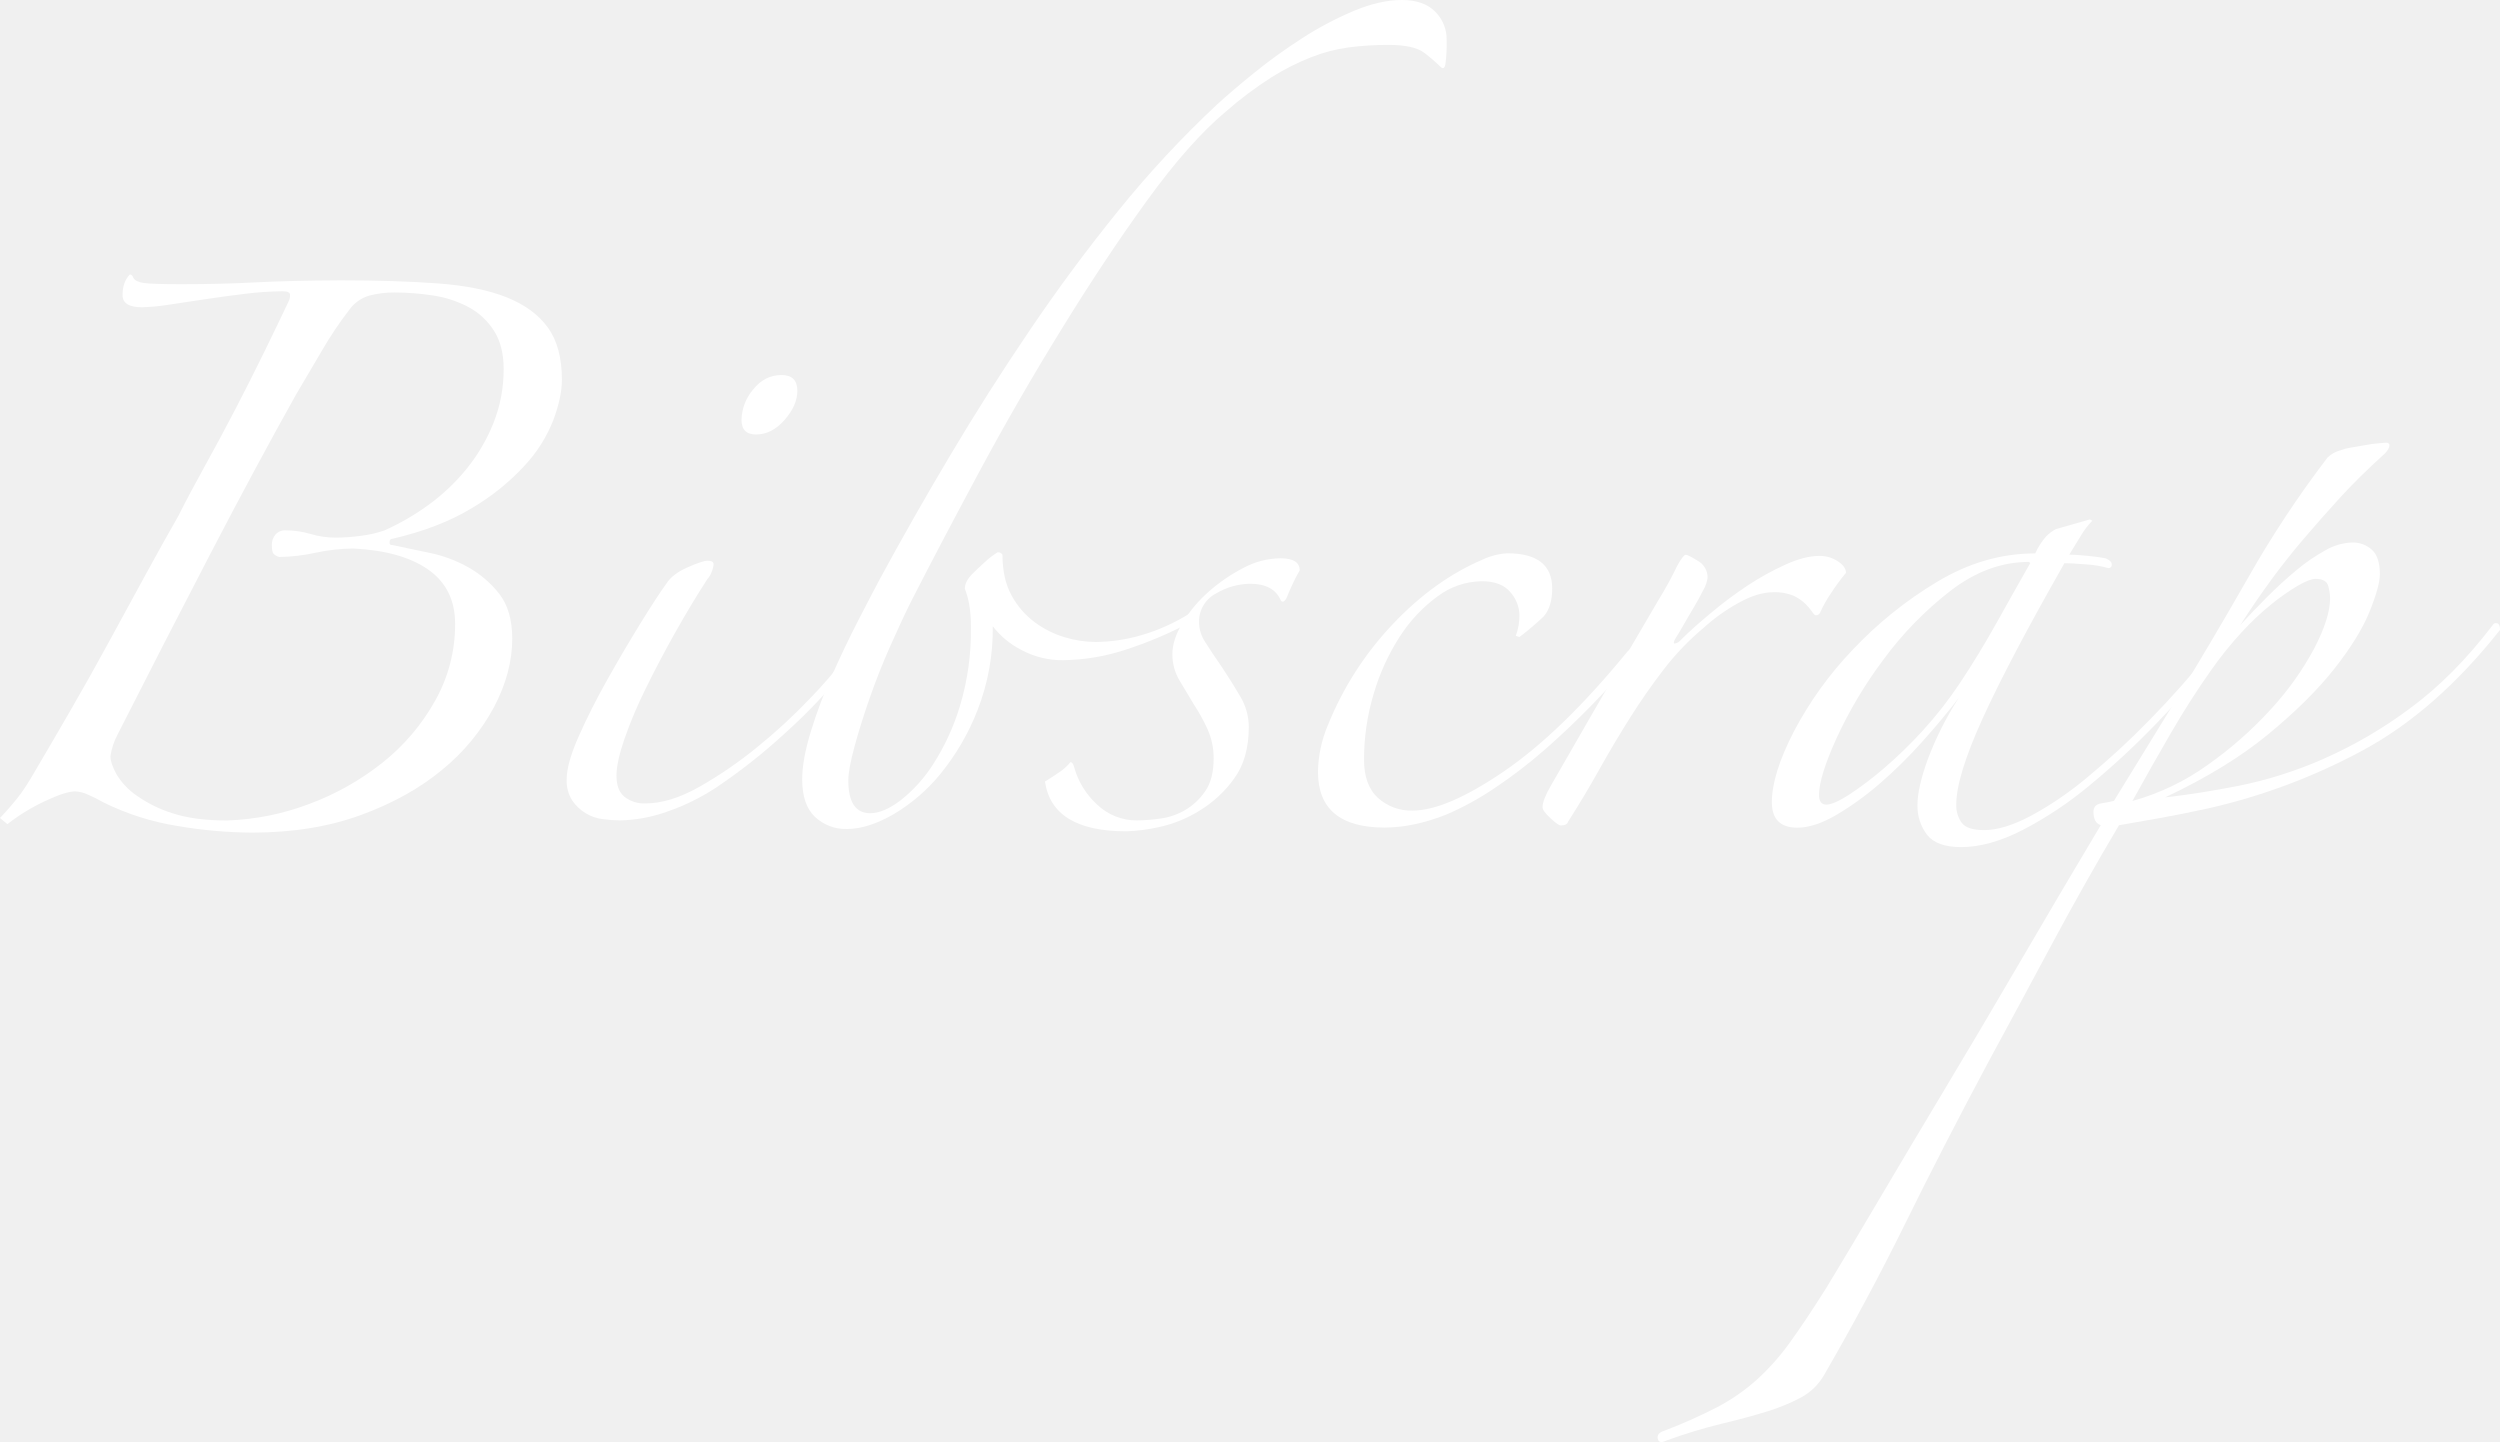
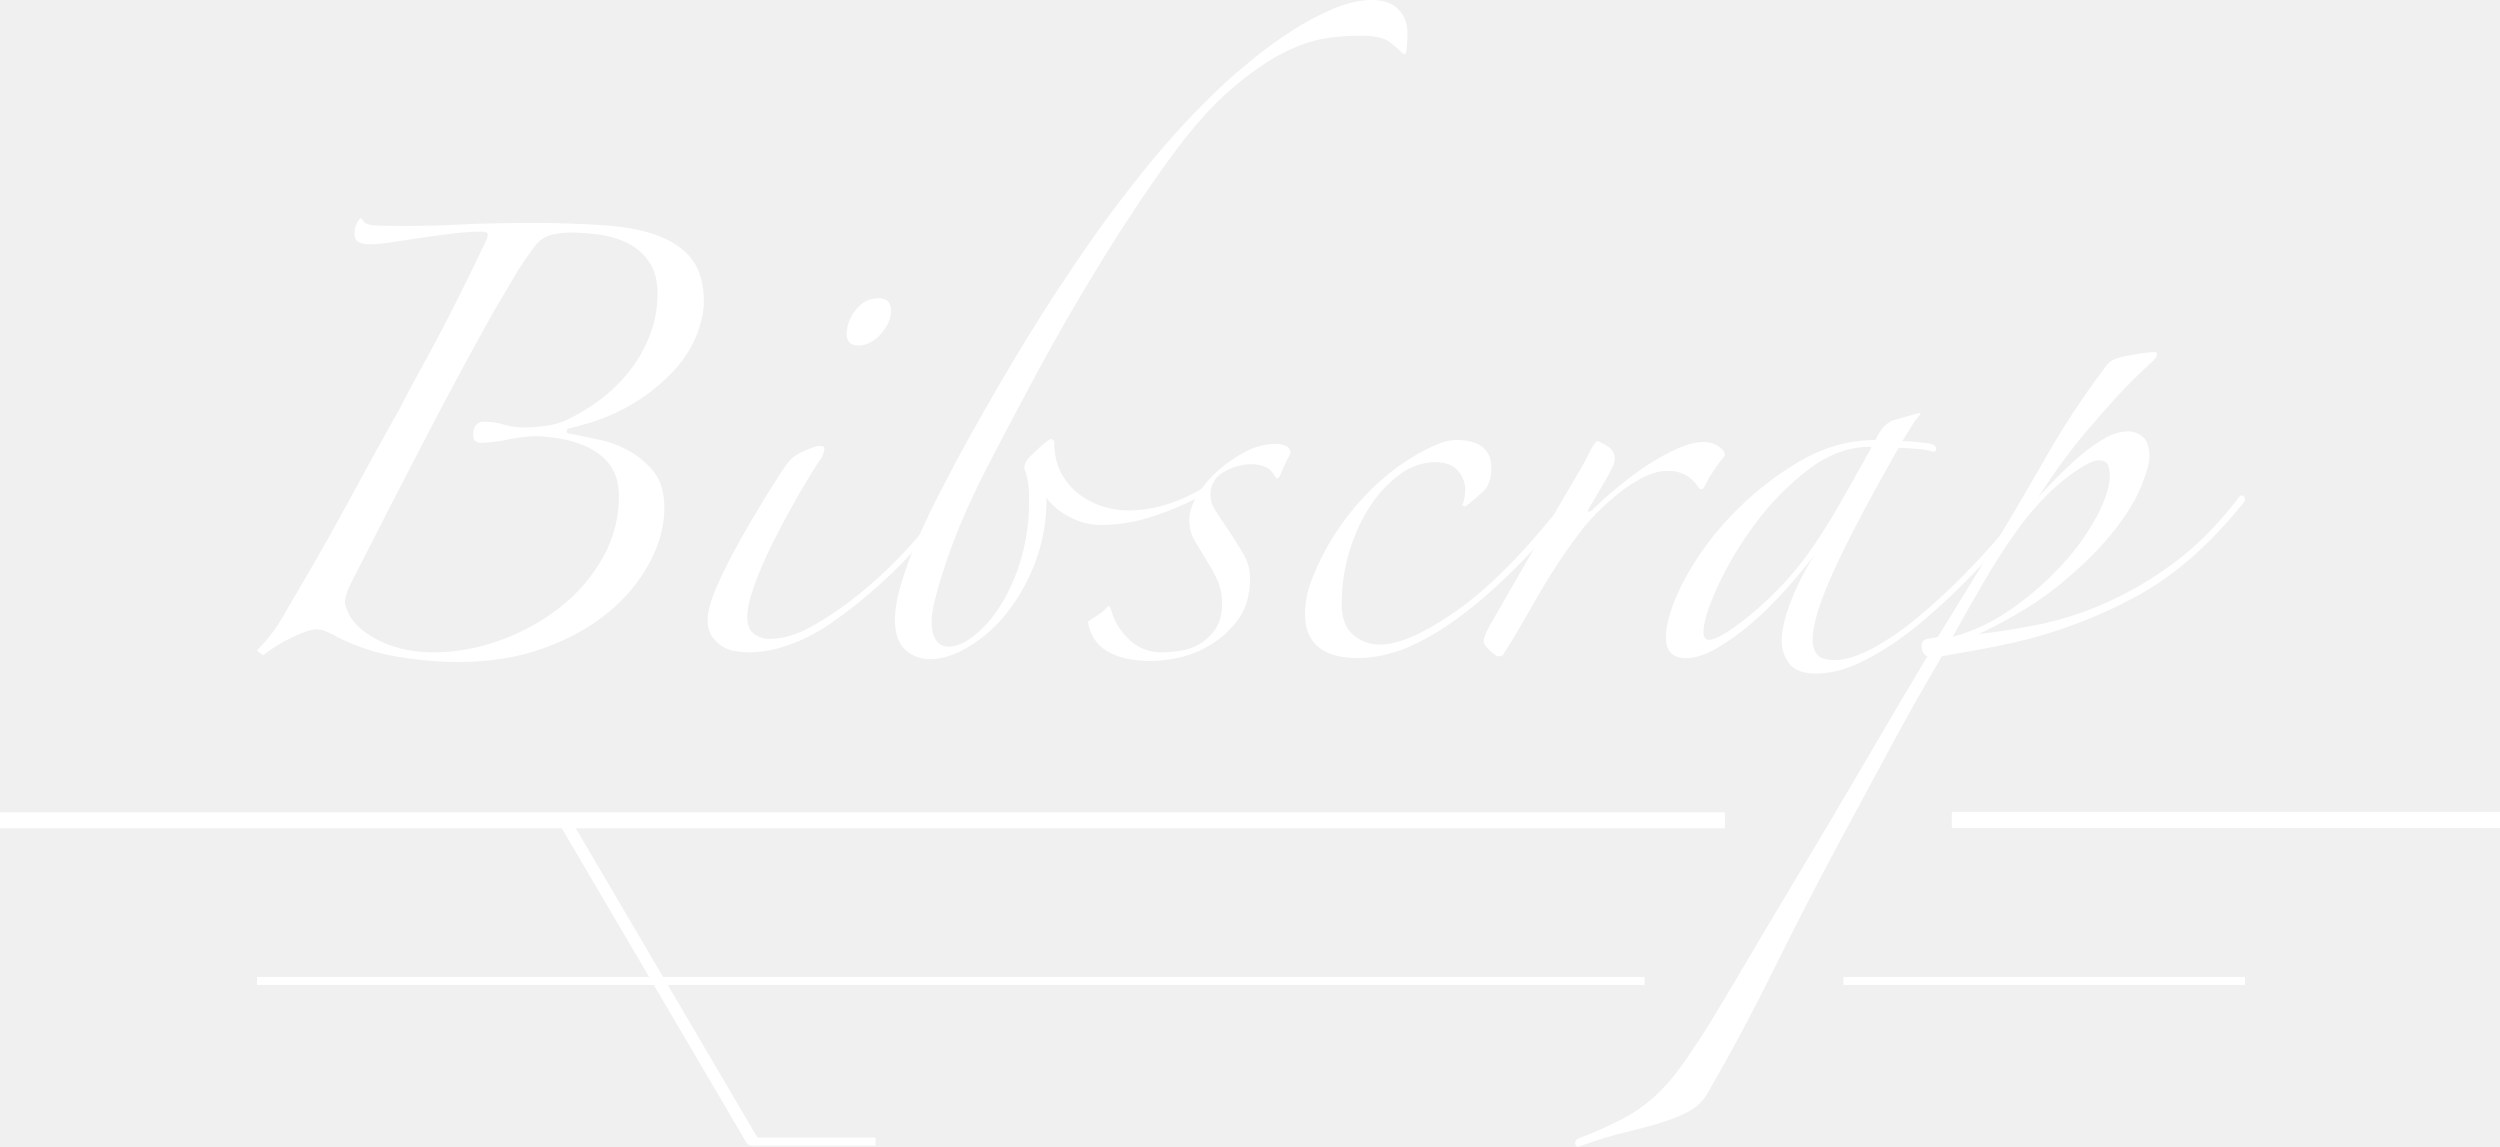
- <svg xmlns="http://www.w3.org/2000/svg" id="a68031e7-5379-4684-88a5-64f658e1d021" data-name="Layer 1" viewBox="0 0 989.97 571.01">
-   <path d="M323.06,209.5q21.62,0,38.2,1.21t27.39,5.52q10.82,4.34,16.34,12t5.53,20.66q0,6.74-3.36,15.86a56.92,56.92,0,0,1-11.3,18A91.74,91.74,0,0,1,375,299.61q-13,7.93-31.72,12.26c-.65,0-1,.48-1,1.44a.84.84,0,0,0,1,1q6.72,1.44,14.9,3.12a52.92,52.92,0,0,1,15.38,5.77,41.09,41.09,0,0,1,12.25,10.57q5,6.5,5.05,17.54,0,13.47-7.21,27.15a82.13,82.13,0,0,1-20.43,24.75Q350,414.24,331,421.2t-43,7a181.85,181.85,0,0,1-29.79-2.64,102.84,102.84,0,0,1-29.32-9.37,56.57,56.57,0,0,0-6.24-3.12,13.15,13.15,0,0,0-4.81-1.2q-3.85,0-12,3.84a77.23,77.23,0,0,0-14.9,9.13L188,422.4a105,105,0,0,0,8.41-9.85q2.18-3.12,3.61-5.53,7.68-13,15.86-27.15T231.51,352q7.44-13.69,14.41-26.43t12.74-22.82Q263,294.09,269,283.27t12-22.34q6-11.53,11.53-22.83t9.85-20.43a5.31,5.31,0,0,0,.48-2.4q0-1.44-2.88-1.44a128.45,128.45,0,0,0-14.9,1q-8.18,1-15.86,2.16t-14.42,2.17a79.63,79.63,0,0,1-10.57,1q-7.69,0-7.69-4.81c0-3.52,1-6.25,2.89-8.17q.94,0,1.44,1.44c.64,1,2,1.61,4.08,1.93s7.13.48,15.14.48q15.38,0,29.08-.72T323.06,209.5Zm64.39,35.09q0-9.14-3.84-15.14a27.09,27.09,0,0,0-10.09-9.37,43.64,43.64,0,0,0-13.94-4.57,101,101,0,0,0-15.38-1.2,39,39,0,0,0-9.85,1.2,14.75,14.75,0,0,0-7.93,5.53,146,146,0,0,0-10.81,16.1q-5.53,9.36-10.34,17.54Q289.41,283,271.15,318.11t-36.52,71.13a26.87,26.87,0,0,0-2.88,8.65c0,1.92.79,4.32,2.4,7.21a27.43,27.43,0,0,0,7.93,8.41,51.07,51.07,0,0,0,14.18,7q8.64,2.88,21.62,2.88a100.68,100.68,0,0,0,32.44-6.49,105.41,105.41,0,0,0,29.07-16.34A82.57,82.57,0,0,0,360.3,376a61.42,61.42,0,0,0,7.93-30.51q0-13.93-10.57-21.39t-29.8-8.41a74.51,74.51,0,0,0-14.9,1.68,71.9,71.9,0,0,1-14.41,1.68,5.4,5.4,0,0,1-2.17-1.2q-.72-.72-.72-3.6a6.1,6.1,0,0,1,1.44-4.09A4.86,4.86,0,0,1,301,308.5,35,35,0,0,1,311,309.94a34.92,34.92,0,0,0,10.09,1.45,75.36,75.36,0,0,0,9.85-.73,43,43,0,0,0,9.38-2.16,97.41,97.41,0,0,0,17.06-9.85,79.22,79.22,0,0,0,15.13-14.18,69.55,69.55,0,0,0,10.82-18.26A57.12,57.12,0,0,0,387.45,244.59Z" transform="translate(-188.01 -98.49)" style="fill:#fff" />
-   <path d="M525.38,360.4a218.27,218.27,0,0,1-26.44,28.36,227.18,227.18,0,0,1-27.39,21.62,85.78,85.78,0,0,1-19.7,9.62,58.45,58.45,0,0,1-18.26,3.36,55.07,55.07,0,0,1-6.73-.48,17.17,17.17,0,0,1-7-2.4,17.54,17.54,0,0,1-5.29-5.05,14.53,14.53,0,0,1-2.16-8.41q0-6.24,4.81-17.06t11.29-22.35q6.49-11.53,13-22.1t10.33-15.86q2.4-3.84,8.41-6.49t7.93-2.64q2.4,0,2.4,1.44a9.13,9.13,0,0,1-.72,2.88,7.87,7.87,0,0,1-1.68,2.88q-6.26,9.63-12.74,21.15t-11.77,22.35a173,173,0,0,0-8.41,19.94q-3.13,9.13-3.13,14.42c0,3.84,1,6.65,3.13,8.41a12.59,12.59,0,0,0,8.41,2.64q9.6,0,21.14-6.49a164.64,164.64,0,0,0,22.83-15.62,218.73,218.73,0,0,0,20.9-19.22,184.94,184.94,0,0,0,14.9-17.3q2.4-2.4,2.65-1.2A7.24,7.24,0,0,1,525.38,360.4ZM503.75,253.24q0,5.76-5.05,11.53t-11.29,5.77c-3.84,0-5.77-1.93-5.77-5.77a19.09,19.09,0,0,1,4.57-12Q490.77,247,497.5,247,503.74,247,503.75,253.24Z" transform="translate(-188.01 -98.49)" style="fill:#fff" />
-   <path d="M760.86,114.35a60,60,0,0,1-.49,9.61c-.32,1.61-1,1.92-1.92,1A68,68,0,0,0,752,119.4q-4.08-3.12-14.17-3.13a120.47,120.47,0,0,0-15.86,1,64.11,64.11,0,0,0-14.66,3.84A95.09,95.09,0,0,0,691.65,129a149,149,0,0,0-18.26,13.7Q659,154.73,642.15,178T608.27,229q-17.06,27.63-32.43,56.22t-26.92,51.19q-3.84,7.68-8.41,18t-8.17,20.66q-3.6,10.33-6,19.22t-2.41,13.22q0,13,8.65,13,5.29,0,12-5.05a57.85,57.85,0,0,0,13-14.42,91.11,91.11,0,0,0,10.58-23.07,102.87,102.87,0,0,0,4.32-31,49.4,49.4,0,0,0-.72-9.37,34.94,34.94,0,0,0-1.68-6c0-1.92,1-3.85,2.88-5.77,1.28-1.27,2.89-2.8,4.81-4.56a33.91,33.91,0,0,1,5.28-4.09,2,2,0,0,1,1.93,1q0,9.63,3.6,16.1a32.46,32.46,0,0,0,9.13,10.58,38.19,38.19,0,0,0,12,6A42.86,42.86,0,0,0,622,352.71a67.09,67.09,0,0,0,17.78-2.64,75.49,75.49,0,0,0,19.7-8.89c1.6-1,2.65-.88,3.13.24s-.09,2-1.68,2.64a157.82,157.82,0,0,1-28.12,12A82.33,82.33,0,0,1,609,359.92a34,34,0,0,1-16.58-4.08,33.44,33.44,0,0,1-11.29-9.37,87.81,87.81,0,0,1-6,33.16,93.72,93.72,0,0,1-14.65,25.23A69.89,69.89,0,0,1,541.71,421q-10.08,5.76-18.26,5.76a17.71,17.71,0,0,1-12.73-4.8q-5.06-4.8-5.05-14.9,0-7.68,3.37-18.74a188.22,188.22,0,0,1,8.41-22.35q5-11.28,10.33-21.63t8.65-16.58q13-24,27.87-49t31.48-49.5q16.58-24.51,35.08-47.34A409.69,409.69,0,0,1,670,139.82q5.76-5.28,14.65-12.49a213.32,213.32,0,0,1,19-13.7,132.27,132.27,0,0,1,20.42-10.81q10.33-4.33,19-4.33t13.22,4.57A15.37,15.37,0,0,1,760.86,114.35Z" transform="translate(-188.01 -98.49)" style="fill:#fff" />
-   <path d="M697.42,335.41c-1,1.61-1.77,1.77-2.4.48q-2.89-6.24-12-6.24a27,27,0,0,0-13.46,3.84A12.47,12.47,0,0,0,662.82,345a14.3,14.3,0,0,0,2.4,7.68q2.4,3.85,6.73,10.1,3.84,5.76,7.21,11.53a23.62,23.62,0,0,1,3.36,12q0,12.51-5.77,20.43a46.72,46.72,0,0,1-13.69,12.73A50.7,50.7,0,0,1,647,426a68.35,68.35,0,0,1-13,1.68q-29.31,0-32.2-19.7c1.61-1,3.44-2.16,5.53-3.6a19.83,19.83,0,0,0,4.57-4.09c.63,0,1.11.65,1.44,1.92a31.41,31.41,0,0,0,9.13,14.9,22.51,22.51,0,0,0,15.86,6.25,69.11,69.11,0,0,0,9.13-.72,26.58,26.58,0,0,0,9.85-3.37,24.94,24.94,0,0,0,7.93-7.44q3.36-4.8,3.36-13a27.56,27.56,0,0,0-2.4-11.53,68.29,68.29,0,0,0-5.29-9.62q-2.88-4.79-5.76-9.61a20.18,20.18,0,0,1-2.89-10.57q0-5.76,4.09-12.49a53,53,0,0,1,10.33-12.26,67.12,67.12,0,0,1,13.7-9.37A31.8,31.8,0,0,1,695,319.56q7.68,0,7.68,4.8a59.58,59.58,0,0,0-2.88,5.53Q698.38,333,697.42,335.41Z" transform="translate(-188.01 -98.49)" style="fill:#fff" />
-   <path d="M834.86,359a236.08,236.08,0,0,1-16.34,18.5q-9.13,9.38-18.74,17.79a191.12,191.12,0,0,1-19.7,15.13A116.11,116.11,0,0,1,760.85,421,76.28,76.28,0,0,1,747.64,425a57.85,57.85,0,0,1-11.3,1.2q-26.43,0-26.43-22.1a49.15,49.15,0,0,1,3.85-18.27,127.26,127.26,0,0,1,25.71-40.12Q756,328.2,775.27,320a26.17,26.17,0,0,1,9.61-2.41q17.77,0,17.78,13.94,0,7.21-3.36,11.05a115.07,115.07,0,0,1-9.61,8.17l-1.44-.48a23.06,23.06,0,0,0,1.44-8.17,14,14,0,0,0-3.61-9.13q-3.6-4.32-11.29-4.32a29.76,29.76,0,0,0-17.54,6,59.36,59.36,0,0,0-14.9,15.86A86.1,86.1,0,0,0,732,373.14a89.9,89.9,0,0,0-3.85,26.19q0,10.1,5.53,15.14a19.56,19.56,0,0,0,13.7,5q13.44,0,36.28-15.61t48.78-47.34q2.4-2.4,3.6-1.2T834.86,359Z" transform="translate(-188.01 -98.49)" style="fill:#fff" />
-   <path d="M919,325.32a78.76,78.76,0,0,0-6,8.17,47.08,47.08,0,0,0-4.08,7.21,1.89,1.89,0,0,1-1.92,1.44c-.33,0-.81-.48-1.45-1.44a21.08,21.08,0,0,0-2.64-3.12,17.52,17.52,0,0,0-4.57-3.13,18.66,18.66,0,0,0-8.17-1.44q-6.24,0-13.93,4.33A72.27,72.27,0,0,0,862.73,347a106.33,106.33,0,0,0-16.1,16.82q-7,9.14-13.21,19t-12,20.18q-5.76,10.35-12.49,20.91c-.32,1-1.29,1.44-2.88,1.44q-1,0-4.09-2.88c-2.09-1.92-3.12-3.37-3.12-4.33q0-2.88,3.36-8.65,7.68-13.44,15.62-27.15t14.9-25.71q7-12,12.25-20.91a143,143,0,0,0,7.21-13.21c1.6-2.88,2.72-4.33,3.36-4.33s2.24.81,4.81,2.41a7.52,7.52,0,0,1,3.84,6.72,13,13,0,0,1-1.68,4.81q-1.68,3.38-3.84,7c-1.44,2.4-2.81,4.73-4.09,7s-2.24,3.84-2.88,4.8c-1,1.61-1.13,2.41-.48,2.41a4,4,0,0,0,2.4-1.45q4.8-4.8,11.78-10.57A163.29,163.29,0,0,1,880,330.37,109.35,109.35,0,0,1,895.17,322q7.44-3.36,13.22-3.37a12.8,12.8,0,0,1,7.45,2.17Q919,322.92,919,325.32Z" transform="translate(-188.01 -98.49)" style="fill:#fff" />
-   <path d="M1066.49,357.52q-11.06,13.46-24.27,27.15a313.91,313.91,0,0,1-26.67,24.75,147.54,147.54,0,0,1-26.67,17.78q-13.21,6.74-24.27,6.73-9.61,0-13.45-4.8a18.61,18.61,0,0,1-3.85-12q0-6.72,4.09-18a127.07,127.07,0,0,1,12.25-24.27q-6.25,8.18-14.42,17.3a180.76,180.76,0,0,1-16.82,16.58,116.68,116.68,0,0,1-17.3,12.5q-8.64,5-15.37,5-10.1,0-10.1-10.09,0-11.06,8.65-27.87a143.41,143.41,0,0,1,23.31-32.44A156,156,0,0,1,955,328.93q18.75-11.3,38.93-11.3a27.33,27.33,0,0,1,4.32-6.73,15.38,15.38,0,0,1,3.85-2.88l13.45-3.84,1,.48a31,31,0,0,0-4.56,6q-2.16,3.61-4.57,7.45c1.6,0,4,.17,7.21.48s5.6.65,7.21,1q2.4,1,2.4,2.4a1.27,1.27,0,0,1-1.44,1.44,39.63,39.63,0,0,0-8.65-1.44c-3.84-.32-6.73-.48-8.65-.48Q983.35,360.41,973,383.23t-10.33,33.88a11.67,11.67,0,0,0,2.16,7.21q2.16,2.88,8.89,2.88,7.68,0,18.26-5.52a134.42,134.42,0,0,0,22.59-15.38,311.87,311.87,0,0,0,24.75-22.83,361.57,361.57,0,0,0,24.27-27.39q1-1.44,1.92-.72A2.53,2.53,0,0,1,1066.49,357.52Zm-75-36.52q-16.34,0-31.23,11.53a137,137,0,0,0-26.43,27.15,171.91,171.91,0,0,0-18.51,31q-7,15.39-7,22.59c0,2.57,1,3.84,2.88,3.84s4.88-1.27,8.89-3.84a133.3,133.3,0,0,0,13.7-10.34,170.66,170.66,0,0,0,15.61-15.13,154.8,154.8,0,0,0,14.66-18.75q7.68-11.54,14.9-24.5t13-23.07Z" transform="translate(-188.01 -98.49)" style="fill:#fff" />
-   <path d="M1178,347.91q-25.48,32.2-54.55,47.82a240.63,240.63,0,0,1-60.79,22.82q-11.07,2.42-19.23,3.85l-16.33,2.88q-13.95,23.54-26.44,46.86t-25,46.37q-18.25,34.13-33.16,64.4T910.31,643a23.28,23.28,0,0,1-9.13,8.89,76.59,76.59,0,0,1-13.46,5.53q-7.68,2.4-17.78,4.8a208.63,208.63,0,0,0-22.11,6.73q-2.88,1.44-3.36-.72c-.32-1.44.48-2.49,2.4-3.12A200.35,200.35,0,0,0,868,655.72a78.2,78.2,0,0,0,15.62-10.82A93.2,93.2,0,0,0,896.85,630q6.25-8.64,14.42-21.62,8.18-13.46,19.94-33.4t26.19-44q14.42-24,30.28-51.18t32.2-54.55c-1.93-.65-2.89-2.4-2.89-5.28q0-2.89,3.13-3.37c2.08-.31,3.76-.64,5-1l22.11-36q15.38-25,30.76-51.91a417.81,417.81,0,0,1,31.71-48.05,12,12,0,0,1,5.29-2.89,17,17,0,0,1,3.84-1q2.89-.46,5.77-1t5.29-.72q2.4-.24,2.88-.24,1.44,0,1.44,1c0,1-.64,2.09-1.92,3.37q-10.1,9.13-17.78,17.54t-14.42,16.34q-6.74,7.92-12.73,16.1T1075.14,346q4.8-5.28,10.57-11.06t11.54-10.57a71.46,71.46,0,0,1,11.53-7.93,22.55,22.55,0,0,1,10.58-3.12,11.24,11.24,0,0,1,7.92,2.88q3.12,2.88,3.13,9.61,0,4.81-4.09,14.9t-13.93,22.59q-9.86,12.49-26.19,25.95t-40.85,25q13-1.44,29.07-4.57a163,163,0,0,0,33.4-10.57,175.48,175.48,0,0,0,34.6-20.18q17.31-12.74,32.68-32.92a1.38,1.38,0,0,1,1.68-.72C1177.58,345.43,1178,346.31,1178,347.91Zm-67.29-12.5a20.58,20.58,0,0,0-.72-4.8c-.48-1.92-2.16-2.89-5-2.89-1.61,0-3.93.89-7,2.65a88.05,88.05,0,0,0-10.33,7.21,109,109,0,0,0-12,11.29,143.45,143.45,0,0,0-12,14.9q-8.17,11.53-15.86,24.75t-15.38,27.15a94.39,94.39,0,0,0,30-14.42,152.68,152.68,0,0,0,25-22.1,117,117,0,0,0,17.06-24Q1110.7,343.11,1110.7,335.41Z" transform="translate(-188.01 -98.49)" style="fill:#fff" />
+ <svg xmlns="http://www.w3.org/2000/svg" id="ad132f6f-0a1a-48ec-953d-d8479e529958" data-name="Layer 1" viewBox="0 0 1245 571.01">
+   <path d="M323.06,209.5q21.62,0,38.2,1.21t27.39,5.52q10.82,4.34,16.34,12t5.53,20.66q0,6.74-3.36,15.86a56.92,56.92,0,0,1-11.3,18A91.74,91.74,0,0,1,375,299.61q-13,7.93-31.72,12.26c-.65,0-1,.48-1,1.44a.84.84,0,0,0,1,1q6.72,1.44,14.9,3.12a52.92,52.92,0,0,1,15.38,5.77,41.09,41.09,0,0,1,12.25,10.57q5,6.5,5.05,17.54,0,13.47-7.21,27.15a82.13,82.13,0,0,1-20.43,24.75Q350,414.24,331,421.2t-43,7a181.85,181.85,0,0,1-29.79-2.64,102.84,102.84,0,0,1-29.32-9.37,56.57,56.57,0,0,0-6.24-3.12,13.15,13.15,0,0,0-4.81-1.2q-3.85,0-12,3.84a77.23,77.23,0,0,0-14.9,9.13L188,422.4a105,105,0,0,0,8.41-9.85q2.18-3.12,3.61-5.53,7.68-13,15.86-27.15T231.51,352q7.44-13.69,14.41-26.43t12.74-22.82Q263,294.09,269,283.27t12-22.34q6-11.53,11.53-22.83t9.85-20.43a5.31,5.31,0,0,0,.48-2.4q0-1.44-2.88-1.44a128.45,128.45,0,0,0-14.9,1q-8.18,1-15.86,2.16t-14.42,2.17a79.63,79.63,0,0,1-10.57,1q-7.69,0-7.69-4.81c0-3.52,1-6.25,2.89-8.17q.94,0,1.44,1.44c.64,1,2,1.61,4.08,1.93s7.13.48,15.14.48q15.38,0,29.08-.72T323.06,209.5Zm64.39,35.09q0-9.14-3.84-15.14a27.09,27.09,0,0,0-10.09-9.37,43.64,43.64,0,0,0-13.94-4.57,101,101,0,0,0-15.38-1.2,39,39,0,0,0-9.85,1.2,14.75,14.75,0,0,0-7.93,5.53,146,146,0,0,0-10.81,16.1q-5.53,9.36-10.34,17.54Q289.41,283,271.15,318.11t-36.52,71.13a26.87,26.87,0,0,0-2.88,8.65c0,1.92.79,4.32,2.4,7.21a27.43,27.43,0,0,0,7.93,8.41,51.07,51.07,0,0,0,14.18,7q8.64,2.88,21.62,2.88a100.68,100.68,0,0,0,32.44-6.49,105.41,105.41,0,0,0,29.07-16.34A82.57,82.57,0,0,0,360.3,376a61.42,61.42,0,0,0,7.93-30.51q0-13.93-10.57-21.39t-29.8-8.41a74.51,74.51,0,0,0-14.9,1.68,71.9,71.9,0,0,1-14.41,1.68,5.4,5.4,0,0,1-2.17-1.2q-.72-.72-.72-3.6a6.1,6.1,0,0,1,1.44-4.09A4.86,4.86,0,0,1,301,308.5,35,35,0,0,1,311,309.94a34.92,34.92,0,0,0,10.09,1.45,75.36,75.36,0,0,0,9.85-.73,43,43,0,0,0,9.38-2.16,97.41,97.41,0,0,0,17.06-9.85,79.22,79.22,0,0,0,15.13-14.18,69.55,69.55,0,0,0,10.82-18.26A57.12,57.12,0,0,0,387.45,244.59Z" transform="translate(-60 -98.49)" style="fill:#fff" />
+   <path d="M525.38,360.4a218.27,218.27,0,0,1-26.44,28.36,227.18,227.18,0,0,1-27.39,21.62,85.78,85.78,0,0,1-19.7,9.62,58.45,58.45,0,0,1-18.26,3.36,55.07,55.07,0,0,1-6.73-.48,17.17,17.17,0,0,1-7-2.4,17.54,17.54,0,0,1-5.29-5.05,14.53,14.53,0,0,1-2.16-8.41q0-6.24,4.81-17.06t11.29-22.35q6.49-11.53,13-22.1t10.33-15.86q2.4-3.84,8.41-6.49t7.93-2.64q2.4,0,2.4,1.44a9.13,9.13,0,0,1-.72,2.88,7.87,7.87,0,0,1-1.68,2.88q-6.26,9.63-12.74,21.15t-11.77,22.35a173,173,0,0,0-8.41,19.94q-3.13,9.13-3.13,14.42c0,3.84,1,6.65,3.13,8.41a12.59,12.59,0,0,0,8.41,2.64q9.6,0,21.14-6.49a164.64,164.64,0,0,0,22.83-15.62,218.73,218.73,0,0,0,20.9-19.22,184.94,184.94,0,0,0,14.9-17.3q2.4-2.4,2.65-1.2A7.24,7.24,0,0,1,525.38,360.4ZM503.75,253.24q0,5.76-5.05,11.53t-11.29,5.77c-3.84,0-5.77-1.93-5.77-5.77a19.09,19.09,0,0,1,4.57-12Q490.77,247,497.5,247,503.74,247,503.75,253.24Z" transform="translate(-60 -98.49)" style="fill:#fff" />
+   <path d="M760.86,114.35a60,60,0,0,1-.49,9.61c-.32,1.61-1,1.92-1.92,1A68,68,0,0,0,752,119.4q-4.08-3.12-14.17-3.13a120.47,120.47,0,0,0-15.86,1,64.11,64.11,0,0,0-14.66,3.84A95.09,95.09,0,0,0,691.65,129a149,149,0,0,0-18.26,13.7Q659,154.73,642.15,178T608.27,229q-17.06,27.63-32.43,56.22t-26.92,51.19q-3.84,7.68-8.41,18t-8.17,20.66q-3.6,10.33-6,19.22t-2.41,13.22q0,13,8.65,13,5.29,0,12-5.05a57.85,57.85,0,0,0,13-14.42,91.11,91.11,0,0,0,10.58-23.07,102.87,102.87,0,0,0,4.32-31,49.4,49.4,0,0,0-.72-9.37,34.94,34.94,0,0,0-1.68-6c0-1.92,1-3.85,2.88-5.77,1.28-1.27,2.89-2.8,4.81-4.56a33.91,33.91,0,0,1,5.28-4.09,2,2,0,0,1,1.93,1q0,9.63,3.6,16.1a32.46,32.46,0,0,0,9.13,10.58,38.19,38.19,0,0,0,12,6A42.86,42.86,0,0,0,622,352.71a67.09,67.09,0,0,0,17.78-2.64,75.49,75.49,0,0,0,19.7-8.89c1.6-1,2.65-.88,3.13.24s-.09,2-1.68,2.64a157.82,157.82,0,0,1-28.12,12A82.33,82.33,0,0,1,609,359.92a34,34,0,0,1-16.58-4.08,33.44,33.44,0,0,1-11.29-9.37,87.81,87.81,0,0,1-6,33.16,93.72,93.72,0,0,1-14.65,25.23A69.89,69.89,0,0,1,541.71,421q-10.08,5.76-18.26,5.76a17.71,17.71,0,0,1-12.73-4.8q-5.06-4.8-5.05-14.9,0-7.68,3.37-18.74a188.22,188.22,0,0,1,8.41-22.35q5-11.28,10.33-21.63t8.65-16.58q13-24,27.87-49t31.48-49.5q16.58-24.51,35.08-47.34A409.69,409.69,0,0,1,670,139.82q5.76-5.28,14.65-12.49a213.32,213.32,0,0,1,19-13.7,132.27,132.27,0,0,1,20.42-10.81q10.33-4.33,19-4.33t13.22,4.57A15.37,15.37,0,0,1,760.86,114.35Z" transform="translate(-60 -98.49)" style="fill:#fff" />
+   <path d="M697.42,335.41c-1,1.61-1.77,1.77-2.4.48q-2.89-6.24-12-6.24a27,27,0,0,0-13.46,3.84A12.47,12.47,0,0,0,662.82,345a14.3,14.3,0,0,0,2.4,7.68q2.4,3.85,6.73,10.1,3.84,5.76,7.21,11.53a23.62,23.62,0,0,1,3.36,12q0,12.51-5.77,20.43a46.72,46.72,0,0,1-13.69,12.73A50.7,50.7,0,0,1,647,426a68.35,68.35,0,0,1-13,1.68q-29.31,0-32.2-19.7c1.61-1,3.44-2.16,5.53-3.6a19.83,19.83,0,0,0,4.57-4.09c.63,0,1.11.65,1.44,1.92a31.41,31.41,0,0,0,9.13,14.9,22.51,22.51,0,0,0,15.86,6.25,69.11,69.11,0,0,0,9.13-.72,26.58,26.58,0,0,0,9.85-3.37,24.94,24.94,0,0,0,7.93-7.44q3.36-4.8,3.36-13a27.56,27.56,0,0,0-2.4-11.53,68.29,68.29,0,0,0-5.29-9.62q-2.88-4.79-5.76-9.61a20.18,20.18,0,0,1-2.89-10.57q0-5.76,4.09-12.49a53,53,0,0,1,10.33-12.26,67.12,67.12,0,0,1,13.7-9.37A31.8,31.8,0,0,1,695,319.56q7.68,0,7.68,4.8a59.58,59.58,0,0,0-2.88,5.53Q698.38,333,697.42,335.41Z" transform="translate(-60 -98.49)" style="fill:#fff" />
+   <path d="M834.86,359a236.08,236.08,0,0,1-16.34,18.5q-9.13,9.38-18.74,17.79a191.12,191.12,0,0,1-19.7,15.13A116.11,116.11,0,0,1,760.85,421,76.28,76.28,0,0,1,747.64,425a57.85,57.85,0,0,1-11.3,1.2q-26.43,0-26.43-22.1a49.15,49.15,0,0,1,3.85-18.27,127.26,127.26,0,0,1,25.71-40.12Q756,328.2,775.27,320a26.17,26.17,0,0,1,9.61-2.41q17.77,0,17.78,13.94,0,7.21-3.36,11.05a115.07,115.07,0,0,1-9.61,8.17l-1.44-.48a23.06,23.06,0,0,0,1.44-8.17,14,14,0,0,0-3.61-9.13q-3.6-4.32-11.29-4.32a29.76,29.76,0,0,0-17.54,6,59.36,59.36,0,0,0-14.9,15.86A86.1,86.1,0,0,0,732,373.14a89.9,89.9,0,0,0-3.85,26.19q0,10.1,5.53,15.14a19.56,19.56,0,0,0,13.7,5q13.44,0,36.28-15.61t48.78-47.34q2.4-2.4,3.6-1.2T834.86,359Z" transform="translate(-60 -98.49)" style="fill:#fff" />
+   <path d="M919,325.32a78.76,78.76,0,0,0-6,8.17,47.08,47.08,0,0,0-4.08,7.21,1.89,1.89,0,0,1-1.92,1.44c-.33,0-.81-.48-1.45-1.44a21.08,21.08,0,0,0-2.64-3.12,17.52,17.52,0,0,0-4.57-3.13,18.66,18.66,0,0,0-8.17-1.44q-6.24,0-13.93,4.33A72.27,72.27,0,0,0,862.73,347a106.33,106.33,0,0,0-16.1,16.82q-7,9.14-13.21,19t-12,20.18q-5.76,10.35-12.49,20.91c-.32,1-1.29,1.44-2.88,1.44q-1,0-4.09-2.88c-2.09-1.92-3.12-3.37-3.12-4.33q0-2.88,3.36-8.65,7.68-13.44,15.62-27.15t14.9-25.71q7-12,12.25-20.91a143,143,0,0,0,7.21-13.21c1.6-2.88,2.72-4.33,3.36-4.33s2.24.81,4.81,2.41a7.52,7.52,0,0,1,3.84,6.72,13,13,0,0,1-1.68,4.81q-1.68,3.38-3.84,7c-1.44,2.4-2.81,4.73-4.09,7s-2.24,3.84-2.88,4.8c-1,1.61-1.13,2.41-.48,2.41a4,4,0,0,0,2.4-1.45q4.8-4.8,11.78-10.57A163.29,163.29,0,0,1,880,330.37,109.35,109.35,0,0,1,895.17,322q7.44-3.36,13.22-3.37a12.8,12.8,0,0,1,7.45,2.17Q919,322.92,919,325.32Z" transform="translate(-60 -98.49)" style="fill:#fff" />
+   <path d="M1066.49,357.52q-11.06,13.46-24.27,27.15a313.91,313.91,0,0,1-26.67,24.75,147.54,147.54,0,0,1-26.67,17.78q-13.21,6.74-24.27,6.73-9.61,0-13.45-4.8a18.61,18.61,0,0,1-3.85-12q0-6.72,4.09-18a127.07,127.07,0,0,1,12.25-24.27q-6.25,8.18-14.42,17.3a180.76,180.76,0,0,1-16.82,16.58,116.68,116.68,0,0,1-17.3,12.5q-8.64,5-15.37,5-10.1,0-10.1-10.09,0-11.06,8.65-27.87a143.41,143.41,0,0,1,23.31-32.44A156,156,0,0,1,955,328.93q18.75-11.3,38.93-11.3a27.33,27.33,0,0,1,4.32-6.73,15.38,15.38,0,0,1,3.85-2.88l13.45-3.84,1,.48a31,31,0,0,0-4.56,6q-2.16,3.61-4.57,7.45c1.6,0,4,.17,7.21.48s5.6.65,7.21,1q2.4,1,2.4,2.4a1.27,1.27,0,0,1-1.44,1.44,39.63,39.63,0,0,0-8.65-1.44c-3.84-.32-6.73-.48-8.65-.48Q983.35,360.41,973,383.23t-10.33,33.88a11.67,11.67,0,0,0,2.16,7.21q2.16,2.88,8.89,2.88,7.68,0,18.26-5.52a134.42,134.42,0,0,0,22.59-15.38,311.87,311.87,0,0,0,24.75-22.83,361.57,361.57,0,0,0,24.27-27.39q1-1.44,1.92-.72A2.53,2.53,0,0,1,1066.49,357.52Zm-75-36.52q-16.34,0-31.23,11.53a137,137,0,0,0-26.43,27.15,171.91,171.91,0,0,0-18.51,31q-7,15.39-7,22.59c0,2.57,1,3.84,2.88,3.84s4.88-1.27,8.89-3.84a133.3,133.3,0,0,0,13.7-10.34,170.66,170.66,0,0,0,15.61-15.13,154.8,154.8,0,0,0,14.66-18.75q7.68-11.54,14.9-24.5t13-23.07Z" transform="translate(-60 -98.49)" style="fill:#fff" />
+   <path d="M1178,347.91q-25.48,32.2-54.55,47.82a240.63,240.63,0,0,1-60.79,22.82q-11.07,2.42-19.23,3.85l-16.33,2.88q-13.95,23.54-26.44,46.86t-25,46.37q-18.25,34.13-33.16,64.4T910.31,643a23.28,23.28,0,0,1-9.13,8.89,76.59,76.59,0,0,1-13.46,5.53q-7.68,2.4-17.78,4.8a208.63,208.63,0,0,0-22.11,6.73q-2.88,1.44-3.36-.72c-.32-1.44.48-2.49,2.4-3.12A200.35,200.35,0,0,0,868,655.72a78.2,78.2,0,0,0,15.62-10.82A93.2,93.2,0,0,0,896.85,630q6.25-8.64,14.42-21.62,8.18-13.46,19.94-33.4t26.19-44q14.42-24,30.28-51.18t32.2-54.55c-1.93-.65-2.89-2.4-2.89-5.28q0-2.89,3.13-3.37c2.08-.31,3.76-.64,5-1l22.11-36q15.38-25,30.76-51.91a417.81,417.81,0,0,1,31.71-48.05,12,12,0,0,1,5.29-2.89,17,17,0,0,1,3.84-1q2.89-.46,5.77-1t5.29-.72q2.4-.24,2.88-.24,1.44,0,1.44,1c0,1-.64,2.09-1.92,3.37q-10.1,9.13-17.78,17.54t-14.42,16.34q-6.74,7.92-12.73,16.1T1075.14,346q4.8-5.28,10.57-11.06t11.54-10.57a71.46,71.46,0,0,1,11.53-7.93,22.55,22.55,0,0,1,10.58-3.12,11.24,11.24,0,0,1,7.92,2.88q3.12,2.88,3.13,9.61,0,4.81-4.09,14.9t-13.93,22.59q-9.86,12.49-26.19,25.95t-40.85,25q13-1.44,29.07-4.57a163,163,0,0,0,33.4-10.57,175.48,175.48,0,0,0,34.6-20.18q17.31-12.74,32.68-32.92a1.38,1.38,0,0,1,1.68-.72C1177.58,345.43,1178,346.31,1178,347.91Zm-67.29-12.5a20.58,20.58,0,0,0-.72-4.8c-.48-1.92-2.16-2.89-5-2.89-1.61,0-3.93.89-7,2.65a88.05,88.05,0,0,0-10.33,7.21,109,109,0,0,0-12,11.29,143.45,143.45,0,0,0-12,14.9q-8.17,11.53-15.86,24.75t-15.38,27.15a94.39,94.39,0,0,0,30-14.42,152.68,152.68,0,0,0,25-22.1,117,117,0,0,0,17.06-24Q1110.7,343.11,1110.7,335.41Z" transform="translate(-60 -98.49)" style="fill:#fff" />
+   <line y1="408.51" x2="859" y2="408.51" style="fill:#fff;stroke:#fff;stroke-miterlimit:10;stroke-width:8px" />
+   <line x1="972" y1="408.3" x2="1245" y2="408.3" style="fill:#fff;stroke:#fff;stroke-miterlimit:10;stroke-width:8px" />
+   <line x1="128" y1="488.51" x2="819" y2="488.51" style="fill:#fff;stroke:#fff;stroke-miterlimit:10;stroke-width:4px" />
+   <line x1="918" y1="488.51" x2="1118" y2="488.51" style="fill:#fff;stroke:#fff;stroke-miterlimit:10;stroke-width:4px" />
+   <line x1="374" y1="568.5" x2="436" y2="568.5" style="fill:#fff;stroke:#fff;stroke-miterlimit:10;stroke-width:4px" />
+   <circle cx="374.3" cy="567.51" r="3" style="fill:#fff" />
+   <path d="M341,507.14,434.31,666Z" transform="translate(-60 -98.49)" style="fill:#fff;stroke:#fff;stroke-miterlimit:10;stroke-width:6px" />
</svg>
